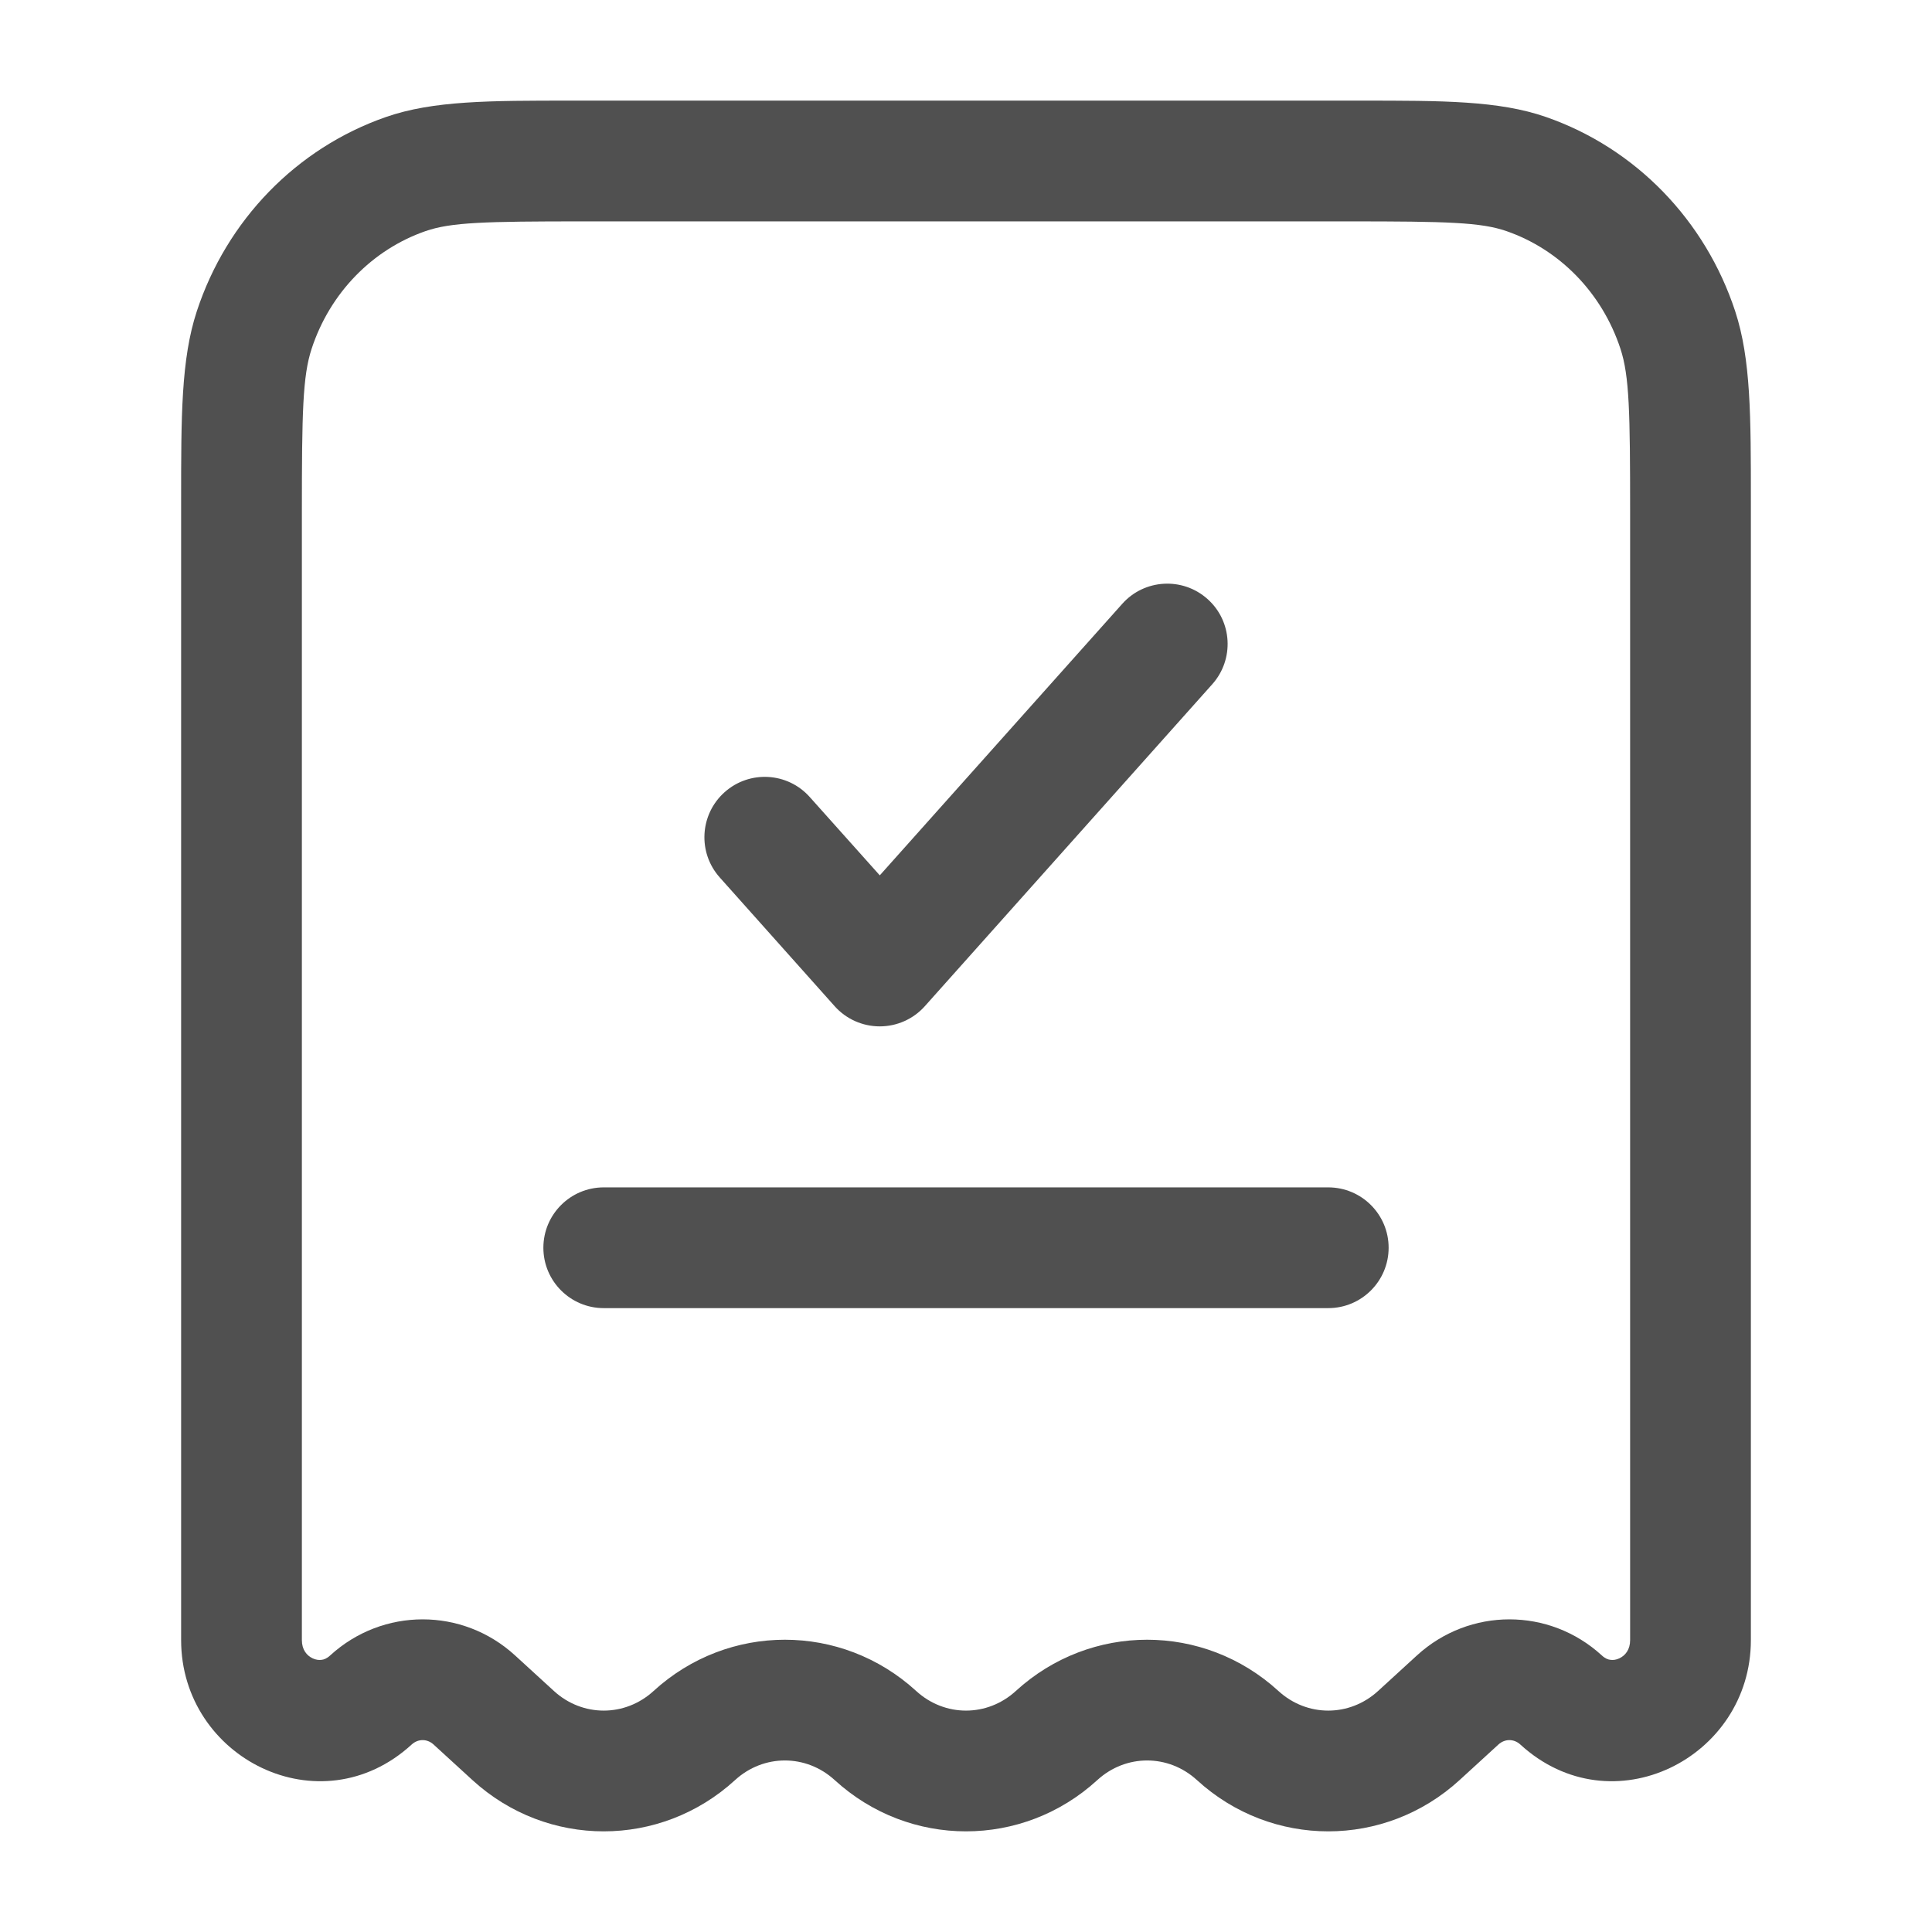
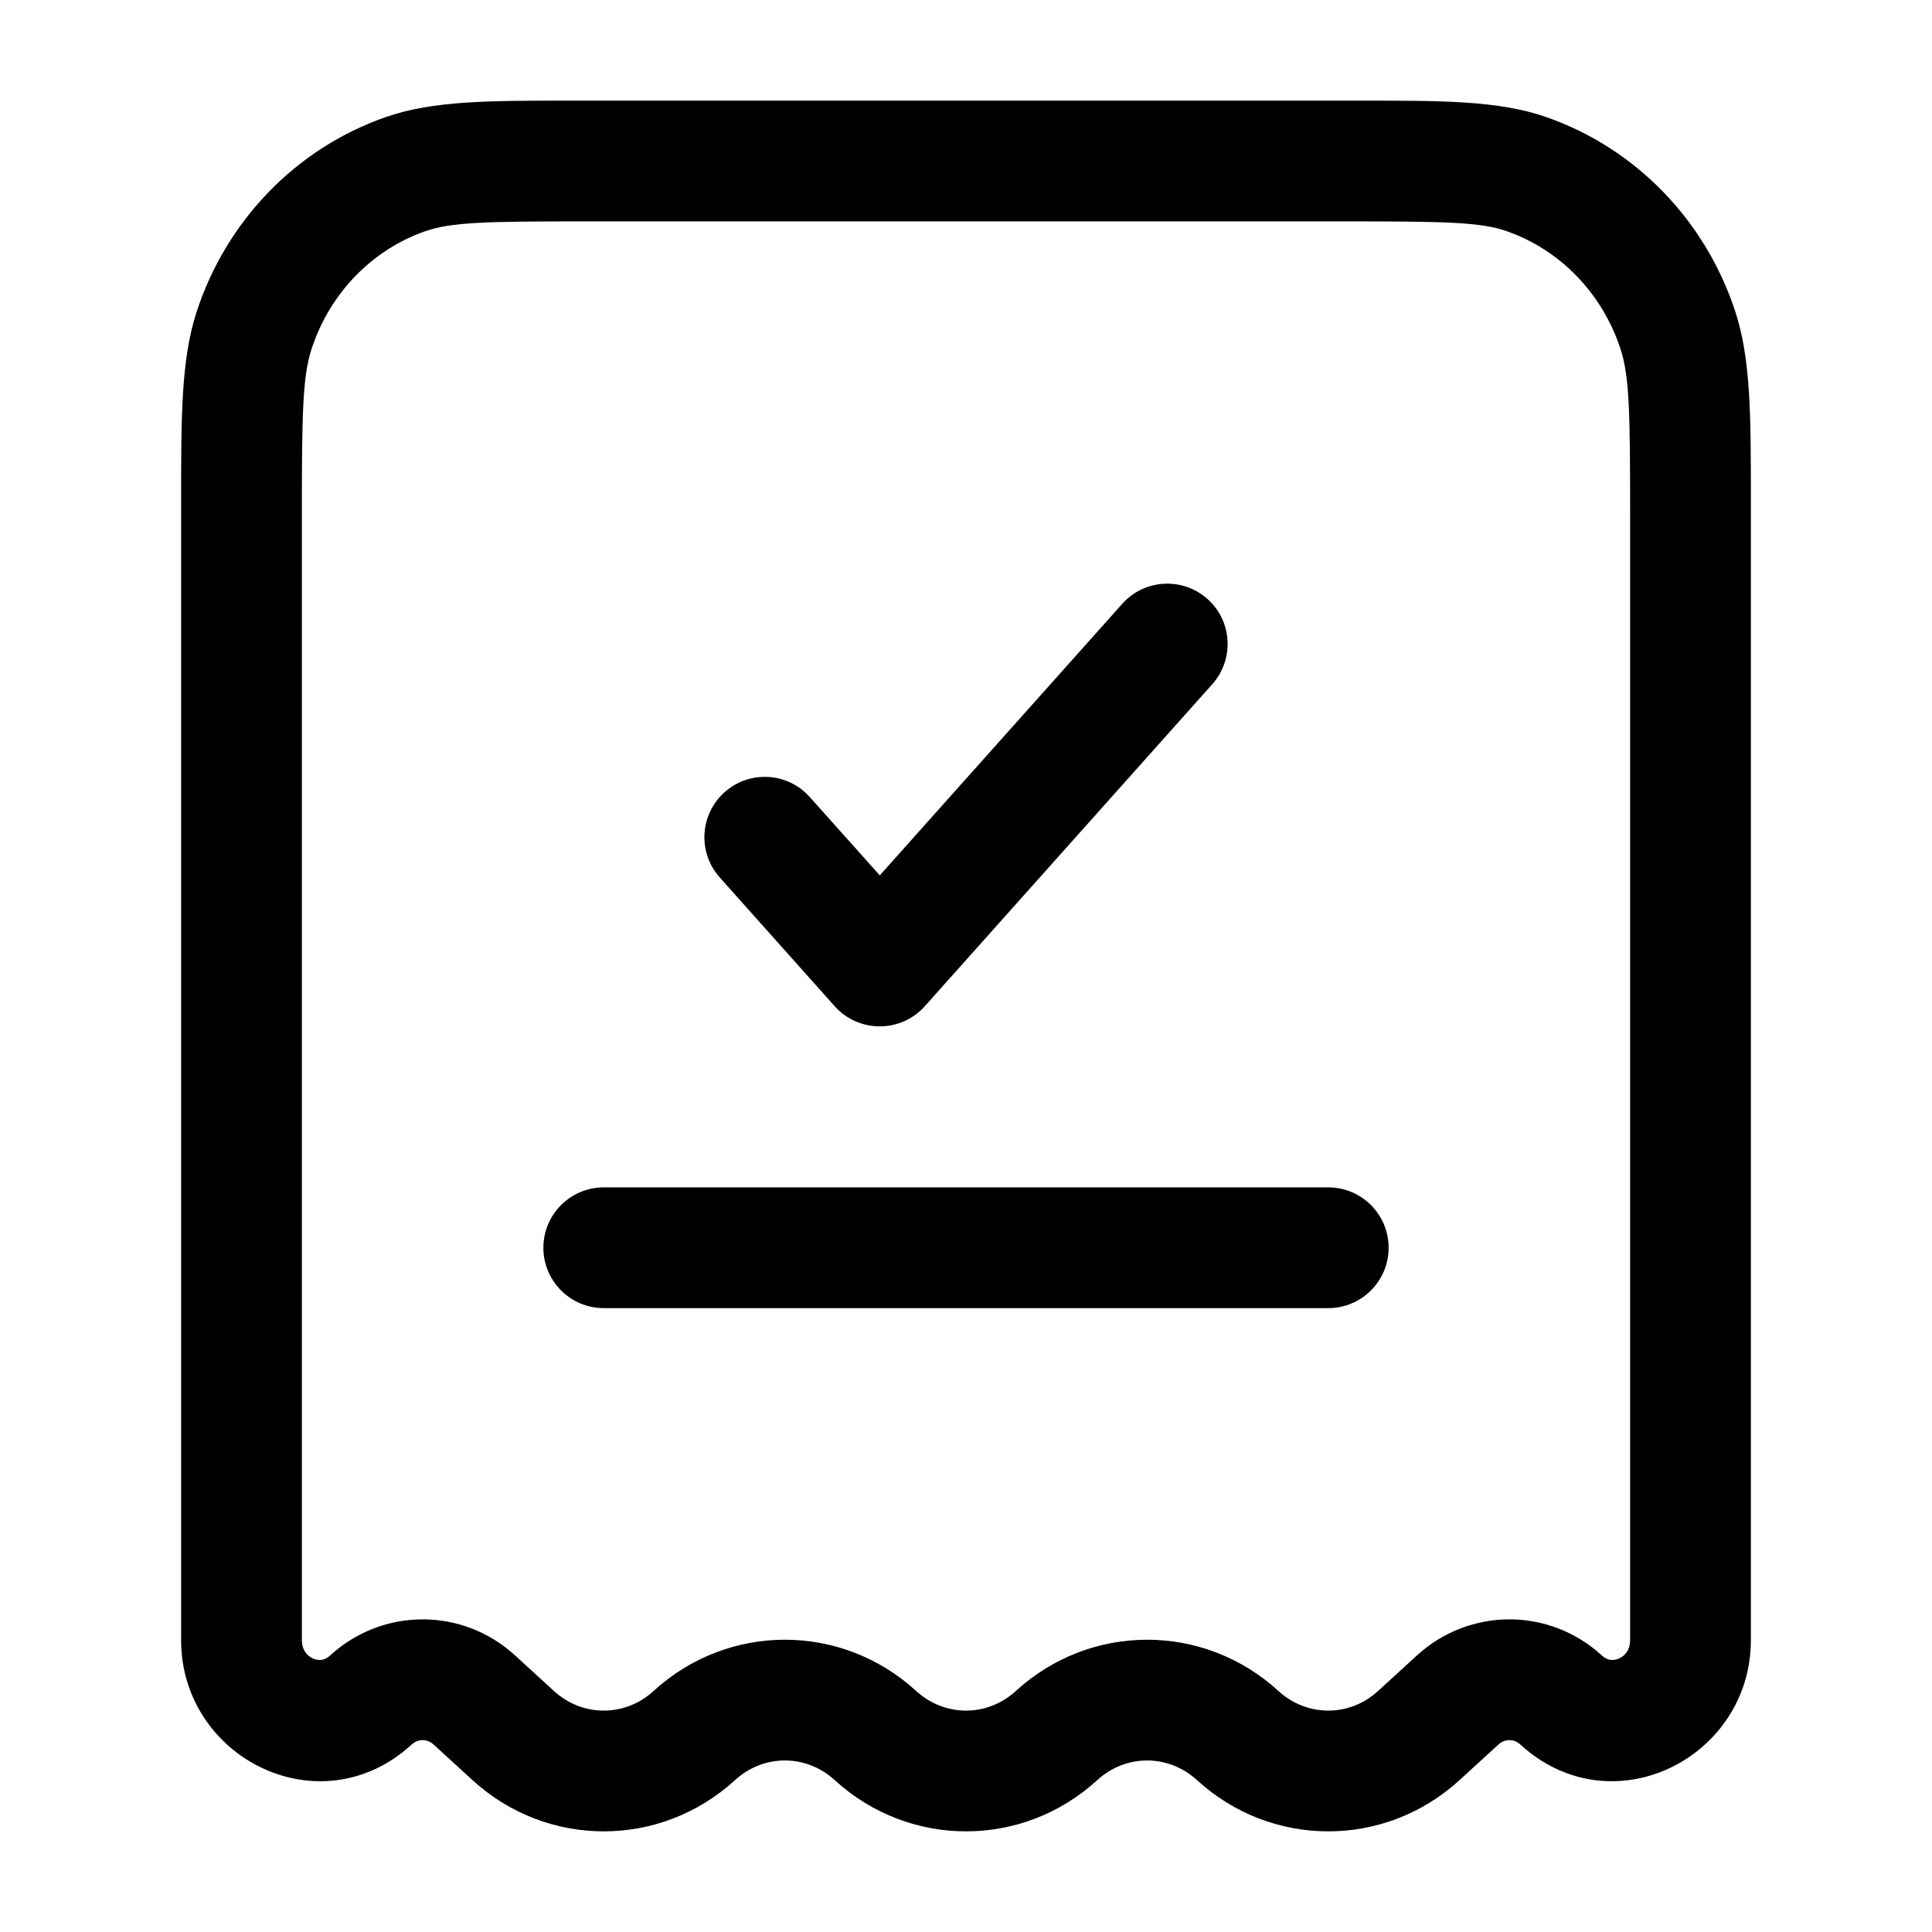
<svg xmlns="http://www.w3.org/2000/svg" width="800px" height="800px" viewBox="0 0 24 24" fill="none">
  <g id="SVGRepo_bgCarrier" stroke-width="0" />
  <g id="SVGRepo_tracerCarrier" stroke-linecap="round" stroke-linejoin="round" />
  <g id="SVGRepo_iconCarrier">
-     <path fill-rule="evenodd" clip-rule="evenodd" d="M7.099 1.25C7.147 1.25 7.196 1.25 7.245 1.25H16.755C16.805 1.25 16.853 1.25 16.901 1.25C17.918 1.25 18.618 1.249 19.207 1.454C20.32 1.842 21.184 2.737 21.555 3.866L20.842 4.1L21.555 3.866C21.751 4.463 21.75 5.173 21.75 6.227C21.75 6.274 21.75 6.322 21.75 6.37V20.374C21.75 21.84 20.023 22.712 18.886 21.671C18.806 21.598 18.694 21.598 18.614 21.671L18.131 22.113C17.203 22.962 15.797 22.962 14.869 22.113C14.514 21.788 13.986 21.788 13.631 22.113C12.703 22.962 11.297 22.962 10.369 22.113C10.014 21.788 9.486 21.788 9.131 22.113C8.203 22.962 6.797 22.962 5.869 22.113L5.386 21.671C5.306 21.598 5.194 21.598 5.114 21.671C3.977 22.712 2.25 21.84 2.25 20.374V6.37C2.25 6.322 2.25 6.274 2.25 6.227C2.25 5.173 2.249 4.463 2.445 3.866C2.816 2.737 3.68 1.842 4.793 1.454C5.382 1.249 6.082 1.25 7.099 1.25ZM7.245 2.75C6.024 2.75 5.603 2.761 5.286 2.871C4.627 3.1 4.099 3.637 3.871 4.333C3.76 4.672 3.75 5.118 3.75 6.37V20.374C3.75 20.493 3.81 20.566 3.885 20.601C3.924 20.619 3.963 20.624 3.995 20.619C4.023 20.616 4.059 20.604 4.102 20.564C4.755 19.967 5.746 19.967 6.398 20.564L6.881 21.006C7.236 21.331 7.764 21.331 8.119 21.006C9.047 20.157 10.453 20.157 11.381 21.006C11.736 21.331 12.264 21.331 12.619 21.006C13.547 20.157 14.953 20.157 15.881 21.006C16.236 21.331 16.764 21.331 17.119 21.006L17.602 20.564C18.255 19.967 19.246 19.967 19.898 20.564C19.941 20.604 19.977 20.616 20.006 20.619C20.038 20.624 20.076 20.619 20.115 20.601C20.19 20.566 20.25 20.493 20.25 20.374V6.37C20.25 5.118 20.241 4.672 20.13 4.333C19.901 3.637 19.374 3.1 18.714 2.871C18.397 2.761 17.976 2.75 16.755 2.75H7.245ZM15 7.441C15.309 7.716 15.335 8.191 15.059 8.5L11.488 12.5C11.346 12.659 11.142 12.75 10.929 12.75C10.715 12.75 10.511 12.659 10.369 12.5L8.941 10.9C8.665 10.591 8.692 10.117 9.001 9.841C9.31 9.565 9.784 9.592 10.059 9.901L10.929 10.874L13.941 7.501C14.216 7.192 14.691 7.165 15 7.441ZM6.75 15.5C6.75 15.086 7.086 14.75 7.5 14.75H16.5C16.914 14.75 17.25 15.086 17.25 15.5C17.25 15.914 16.914 16.25 16.5 16.25H7.5C7.086 16.25 6.75 15.914 6.75 15.5Z" fill="#505050" />
+     <path fill-rule="evenodd" clip-rule="evenodd" d="M7.099 1.25C7.147 1.25 7.196 1.25 7.245 1.25H16.755C16.805 1.25 16.853 1.25 16.901 1.25C17.918 1.25 18.618 1.249 19.207 1.454C20.32 1.842 21.184 2.737 21.555 3.866L20.842 4.1L21.555 3.866C21.751 4.463 21.75 5.173 21.75 6.227C21.75 6.274 21.75 6.322 21.75 6.37V20.374C21.75 21.84 20.023 22.712 18.886 21.671C18.806 21.598 18.694 21.598 18.614 21.671L18.131 22.113C17.203 22.962 15.797 22.962 14.869 22.113C14.514 21.788 13.986 21.788 13.631 22.113C12.703 22.962 11.297 22.962 10.369 22.113C10.014 21.788 9.486 21.788 9.131 22.113C8.203 22.962 6.797 22.962 5.869 22.113L5.386 21.671C5.306 21.598 5.194 21.598 5.114 21.671C3.977 22.712 2.25 21.84 2.25 20.374V6.37C2.25 6.322 2.25 6.274 2.25 6.227C2.25 5.173 2.249 4.463 2.445 3.866C2.816 2.737 3.68 1.842 4.793 1.454C5.382 1.249 6.082 1.25 7.099 1.25ZM7.245 2.75C6.024 2.75 5.603 2.761 5.286 2.871C4.627 3.1 4.099 3.637 3.871 4.333C3.76 4.672 3.75 5.118 3.75 6.37V20.374C3.75 20.493 3.81 20.566 3.885 20.601C3.924 20.619 3.963 20.624 3.995 20.619C4.023 20.616 4.059 20.604 4.102 20.564C4.755 19.967 5.746 19.967 6.398 20.564L6.881 21.006C7.236 21.331 7.764 21.331 8.119 21.006C9.047 20.157 10.453 20.157 11.381 21.006C11.736 21.331 12.264 21.331 12.619 21.006C13.547 20.157 14.953 20.157 15.881 21.006C16.236 21.331 16.764 21.331 17.119 21.006L17.602 20.564C18.255 19.967 19.246 19.967 19.898 20.564C19.941 20.604 19.977 20.616 20.006 20.619C20.038 20.624 20.076 20.619 20.115 20.601C20.19 20.566 20.25 20.493 20.25 20.374V6.37C20.25 5.118 20.241 4.672 20.13 4.333C19.901 3.637 19.374 3.1 18.714 2.871C18.397 2.761 17.976 2.75 16.755 2.75H7.245ZM15 7.441C15.309 7.716 15.335 8.191 15.059 8.5L11.488 12.5C11.346 12.659 11.142 12.75 10.929 12.75C10.715 12.75 10.511 12.659 10.369 12.5L8.941 10.9C8.665 10.591 8.692 10.117 9.001 9.841C9.31 9.565 9.784 9.592 10.059 9.901L10.929 10.874L13.941 7.501C14.216 7.192 14.691 7.165 15 7.441ZM6.75 15.5C6.75 15.086 7.086 14.75 7.5 14.75H16.5C16.914 14.75 17.25 15.086 17.25 15.5C17.25 15.914 16.914 16.25 16.5 16.25H7.5C7.086 16.25 6.75 15.914 6.75 15.5Z" fill="black" />
  </g>
</svg>
